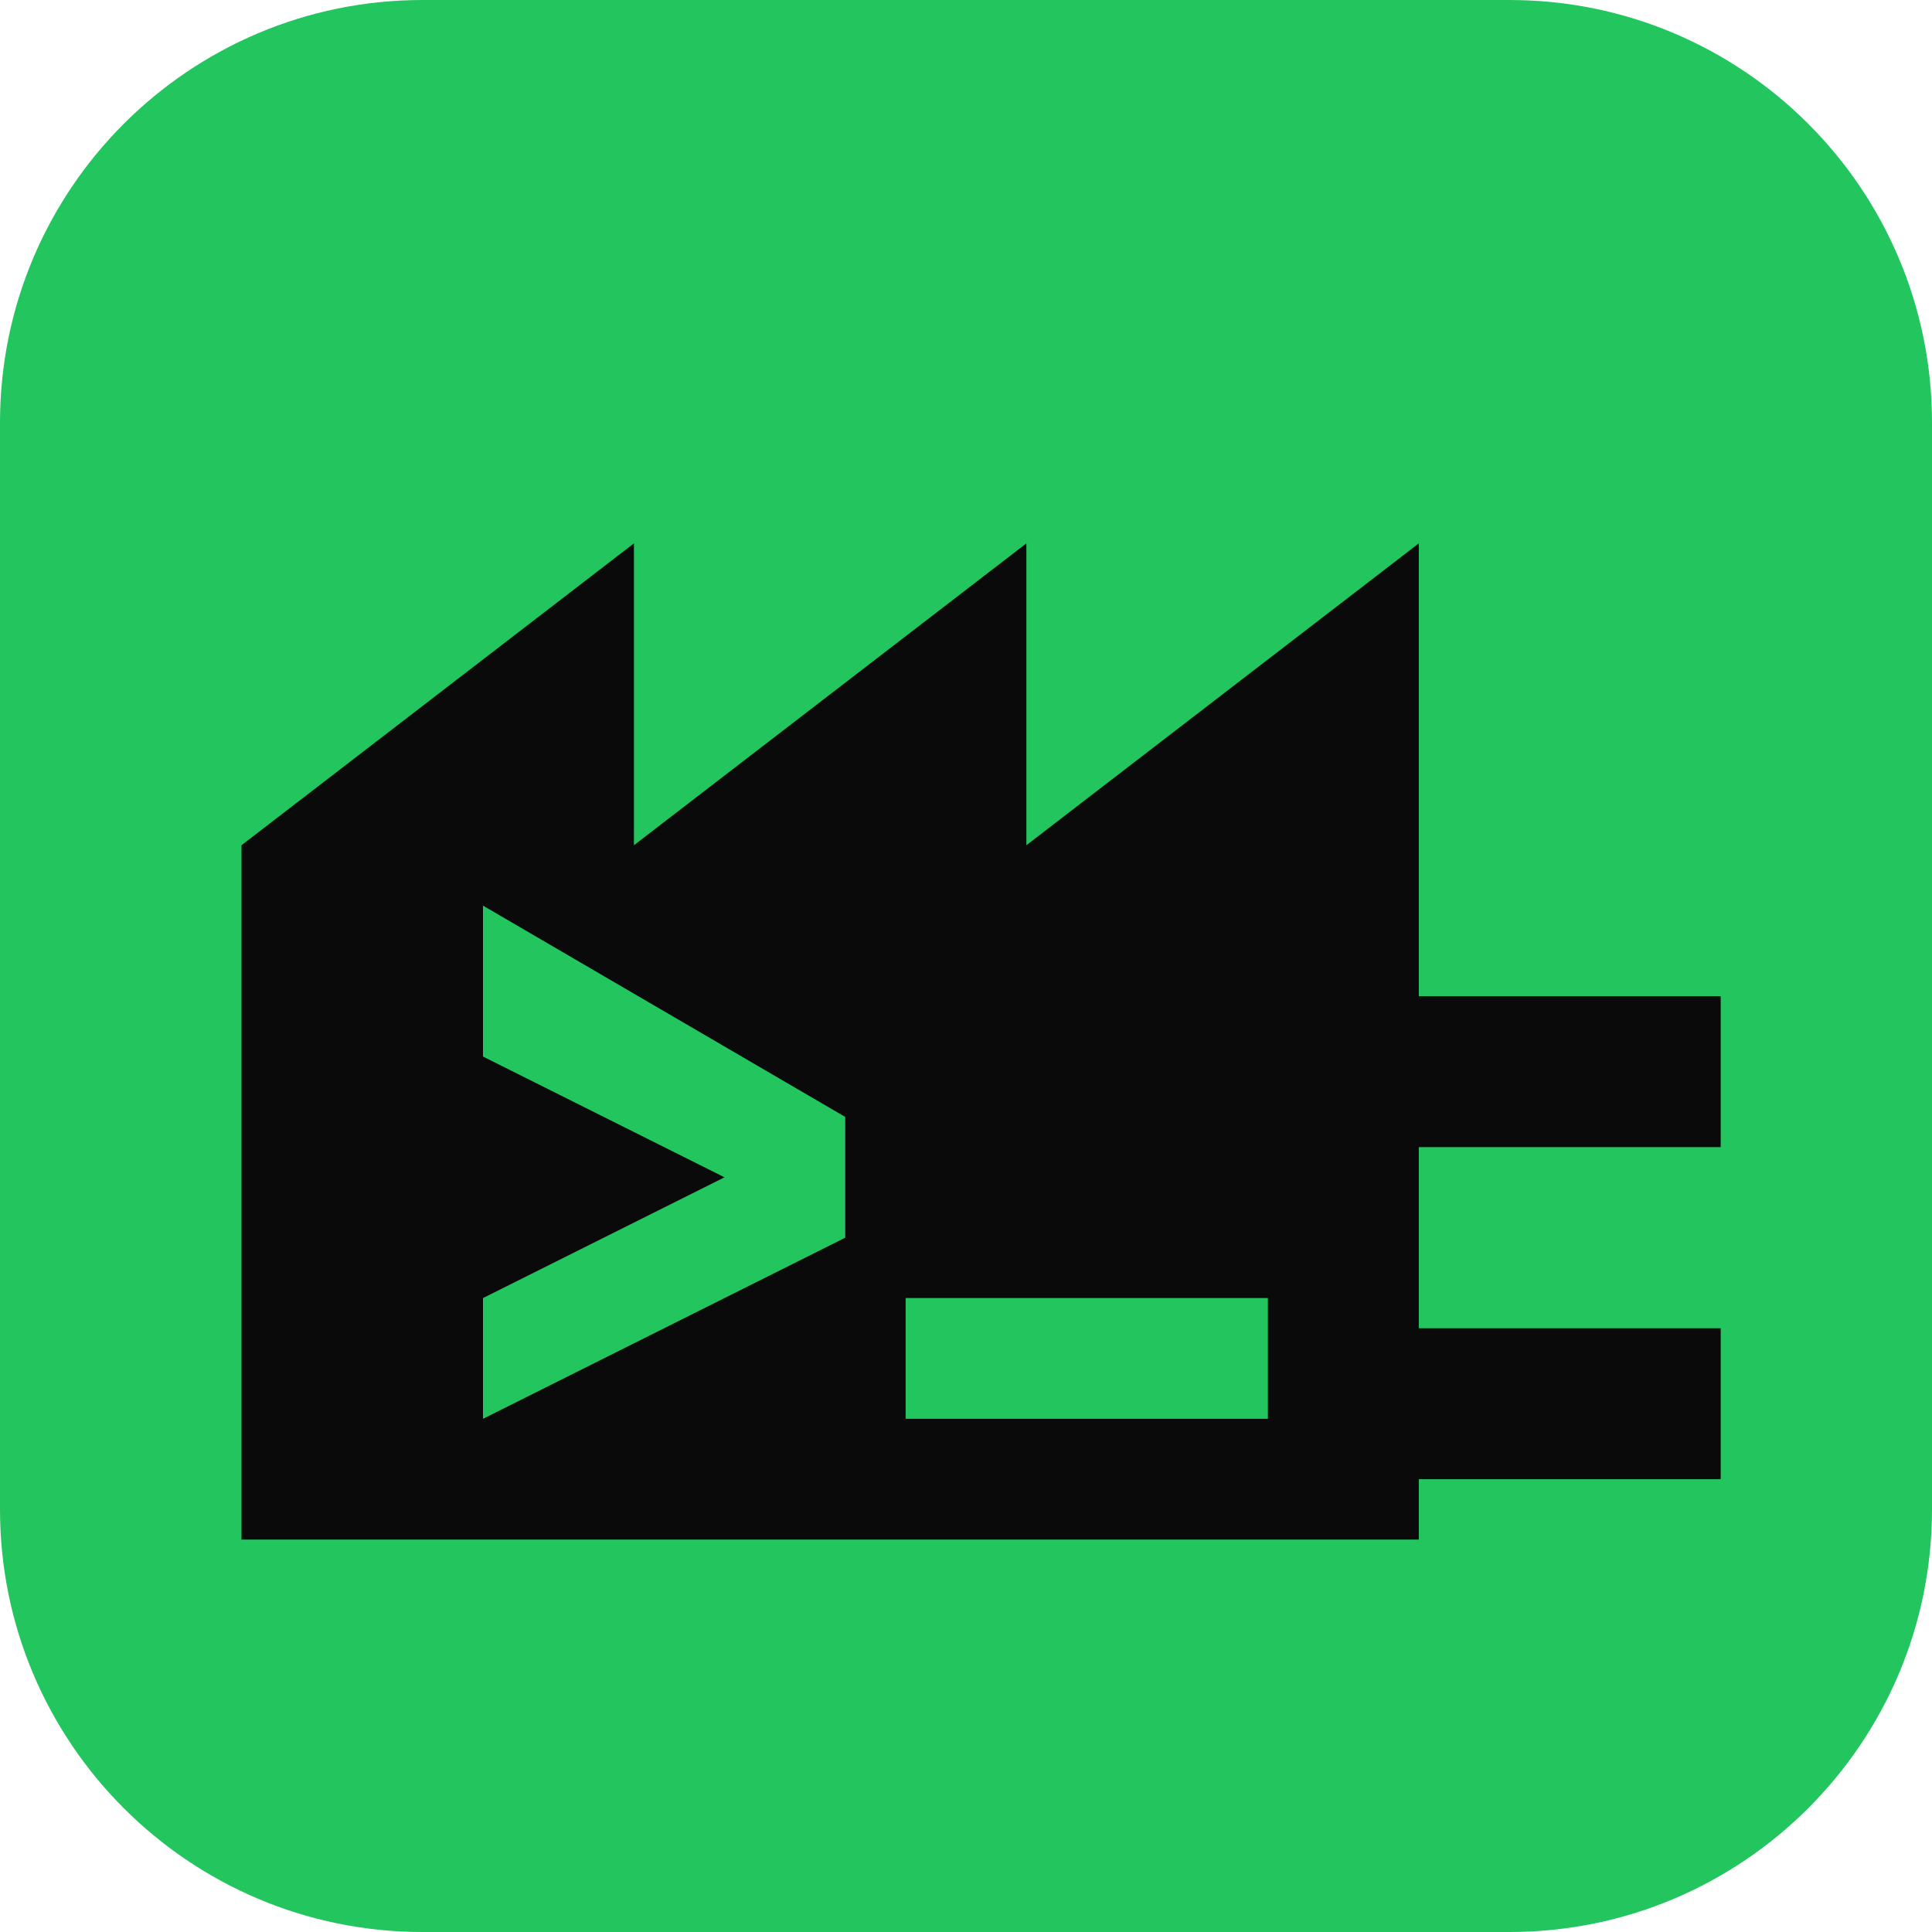
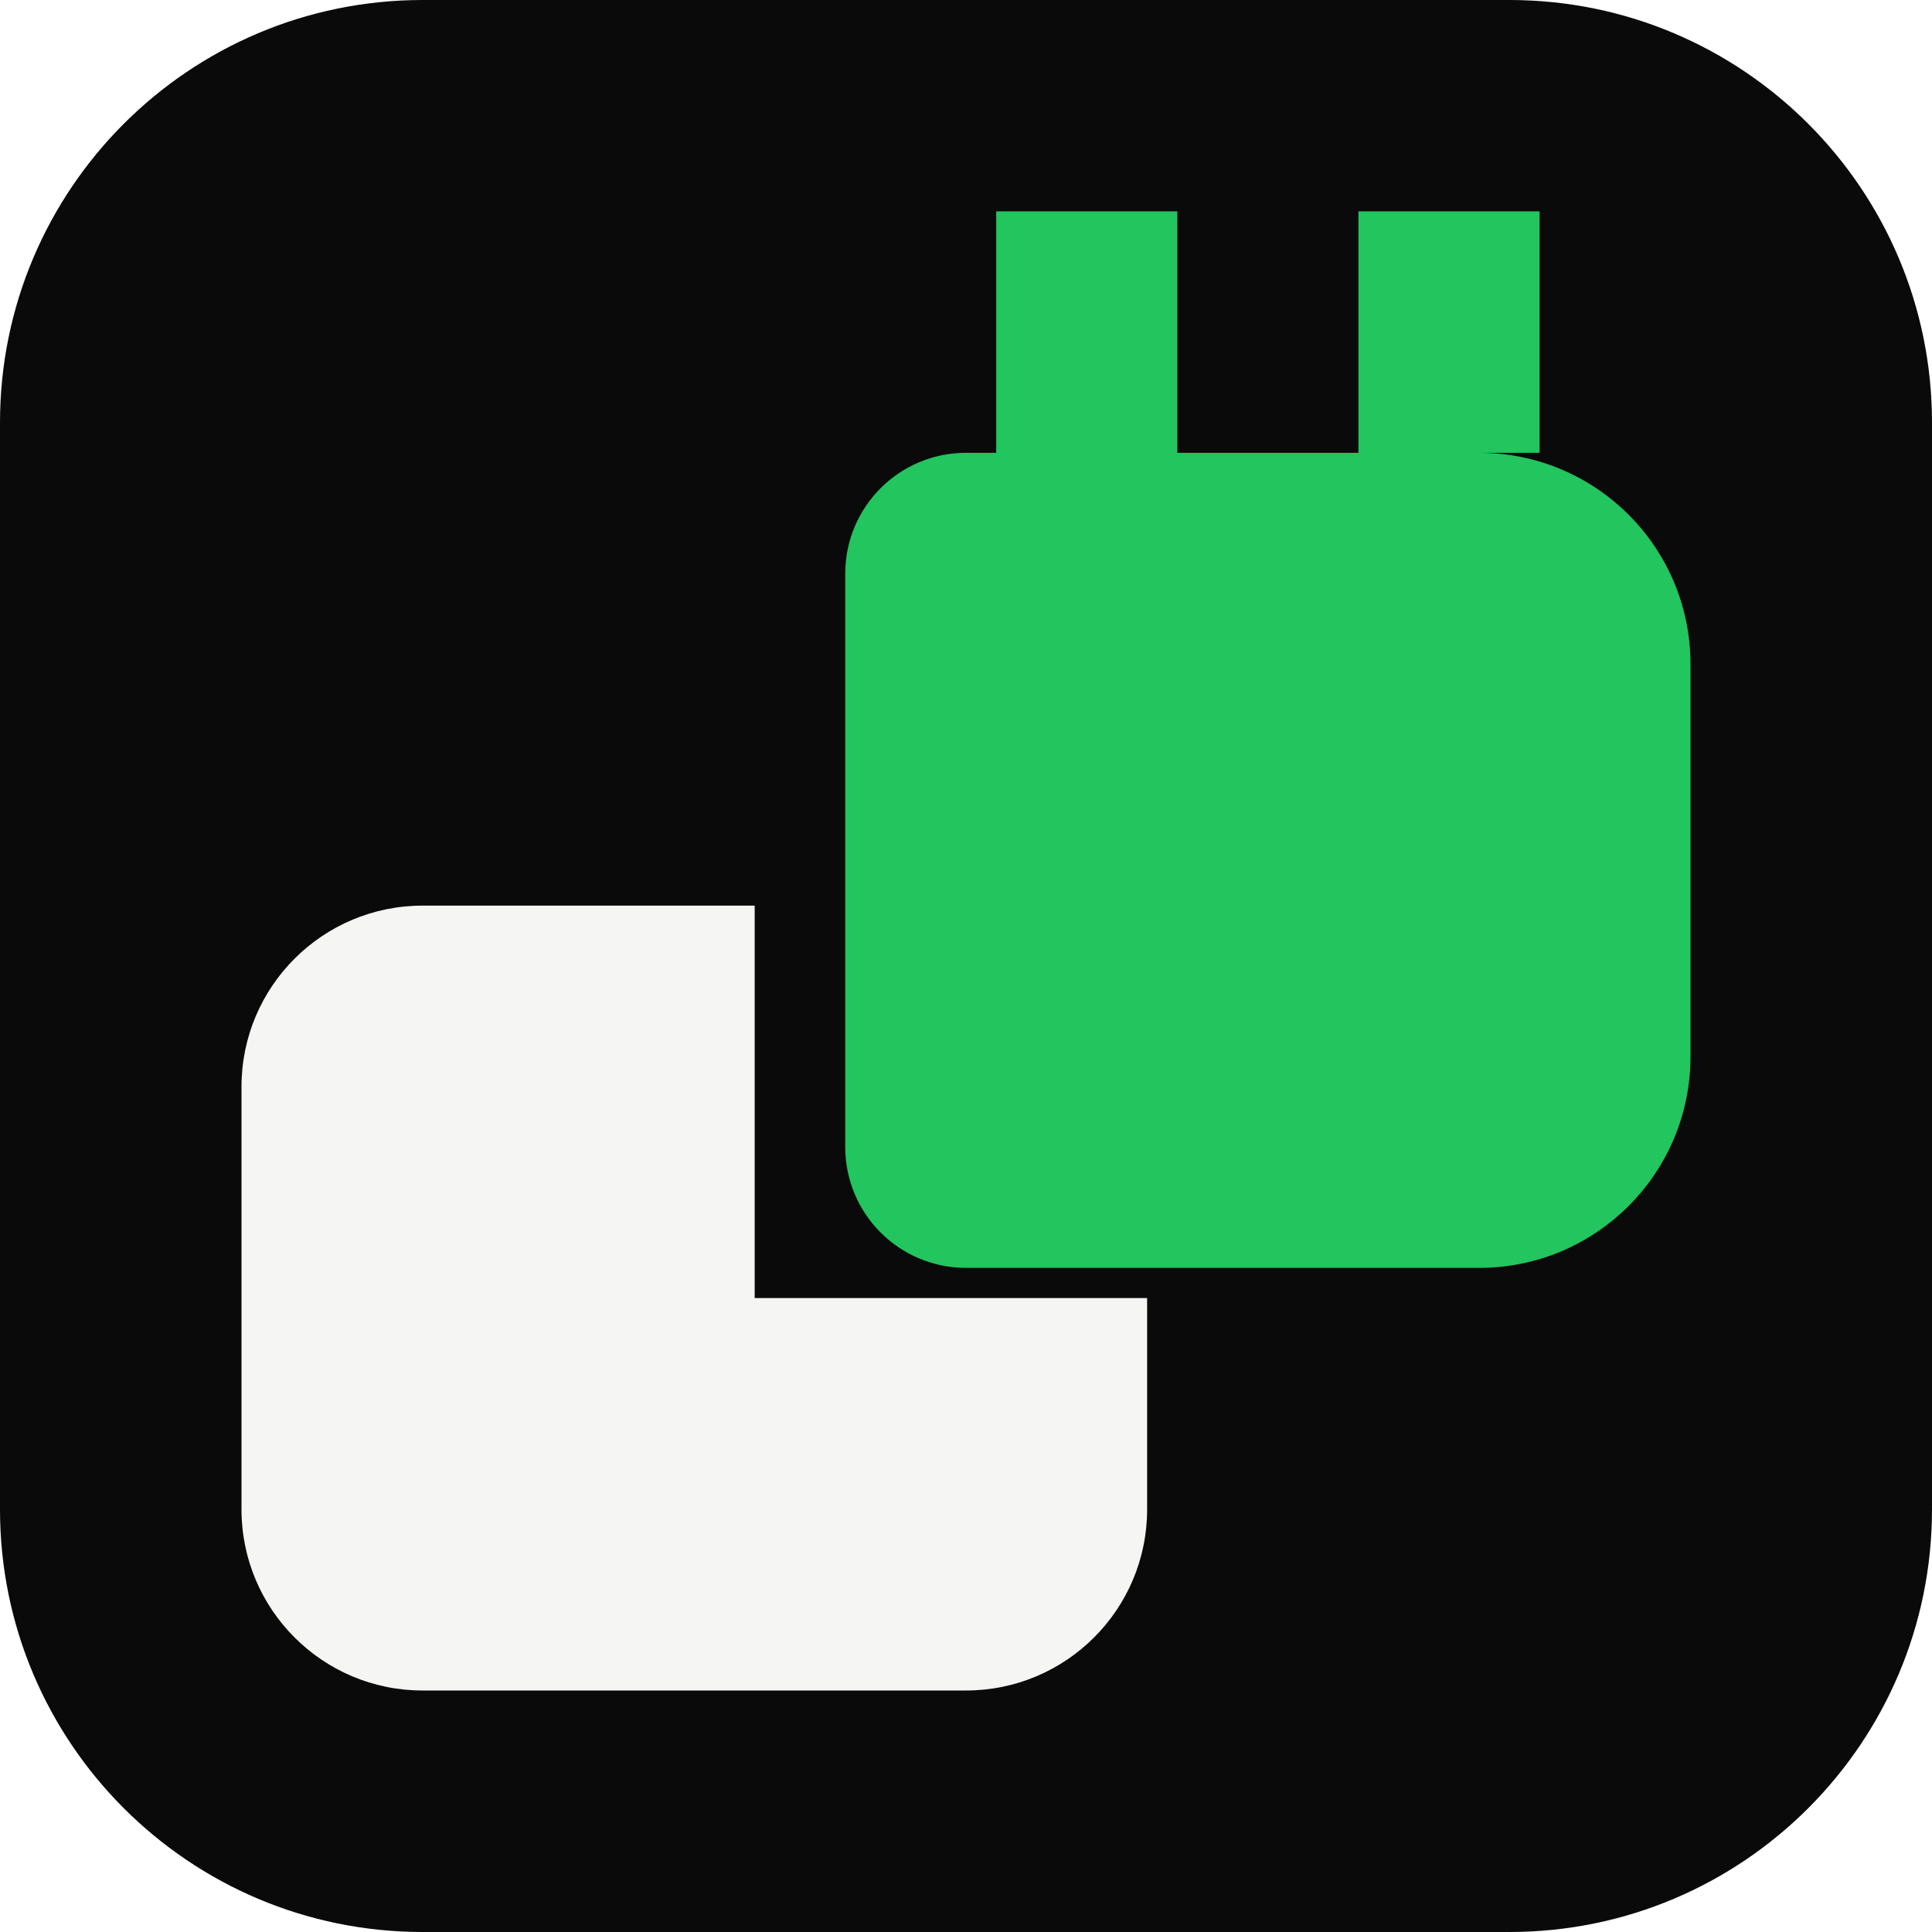
- <svg xmlns="http://www.w3.org/2000/svg" viewBox="0 0 64 64" role="img" aria-labelledby="title">
-   <rect width="64" height="64" rx="14" fill="#22c55e" />
-   <path fill="#0a0a0b" d="M46 33h11v5H46zm0 11h11v5H46z" />
-   <path fill="#0a0a0b" fill-rule="evenodd" d="M8 28 21 18v10l13-10v10l13-10v33H8V28Zm8 2v5l8 4-8 4v4l12-6v-4L16 30Zm14 13v4h12v-4H30Z" />
+ <svg xmlns="http://www.w3.org/2000/svg" viewBox="0 0 32 32" role="img" aria-labelledby="title">
+   <rect width="32" height="32" rx="7" fill="#0a0a0a" />
+   <g transform="scale(.5)">
+     <path fill="#f5f5f4" d="M14 30h11v13h13v7a6 6 0 0 1-6 6H14a6 6 0 0 1-6-6V36a6 6 0 0 1 6-6Z" />
+     <path fill="#22c55e" d="M33 7h6v8h-6zM45 7h6v8h-6zM32 15h17a7 7 0 0 1 7 7v13a7 7 0 0 1-7 7H32a4 4 0 0 1-4-4V19a4 4 0 0 1 4-4Z" />
+   </g>
</svg>
